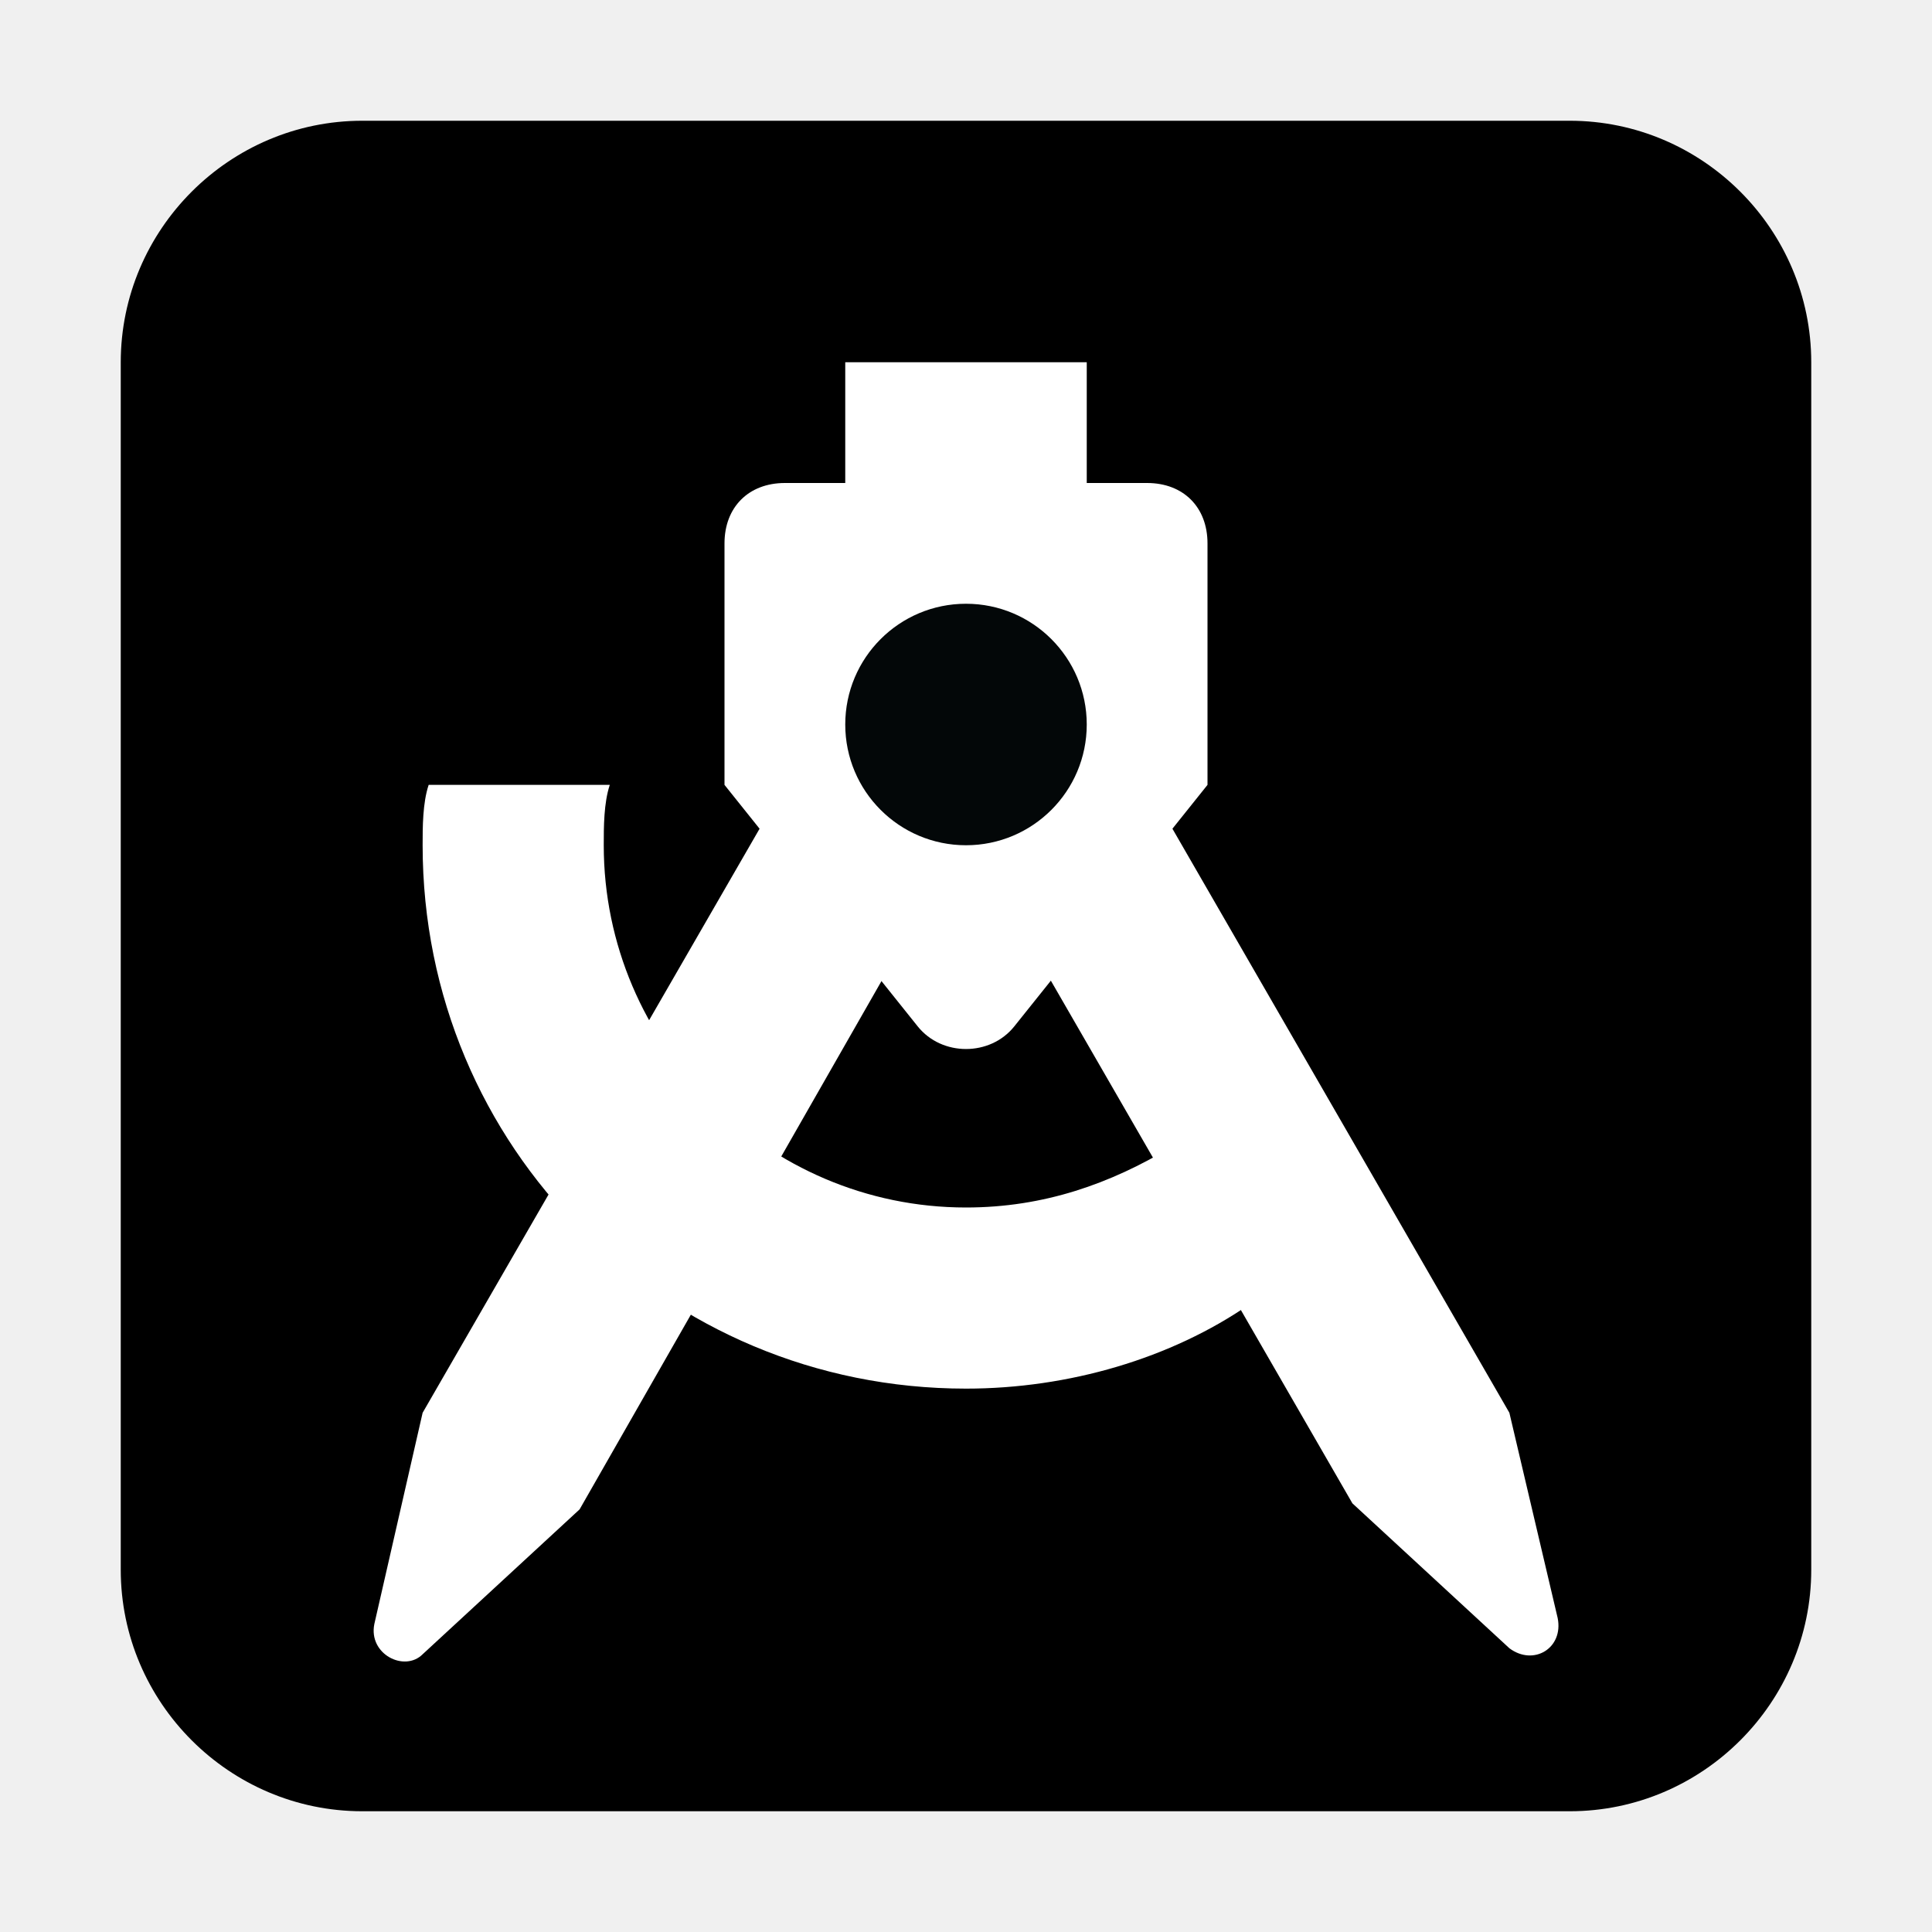
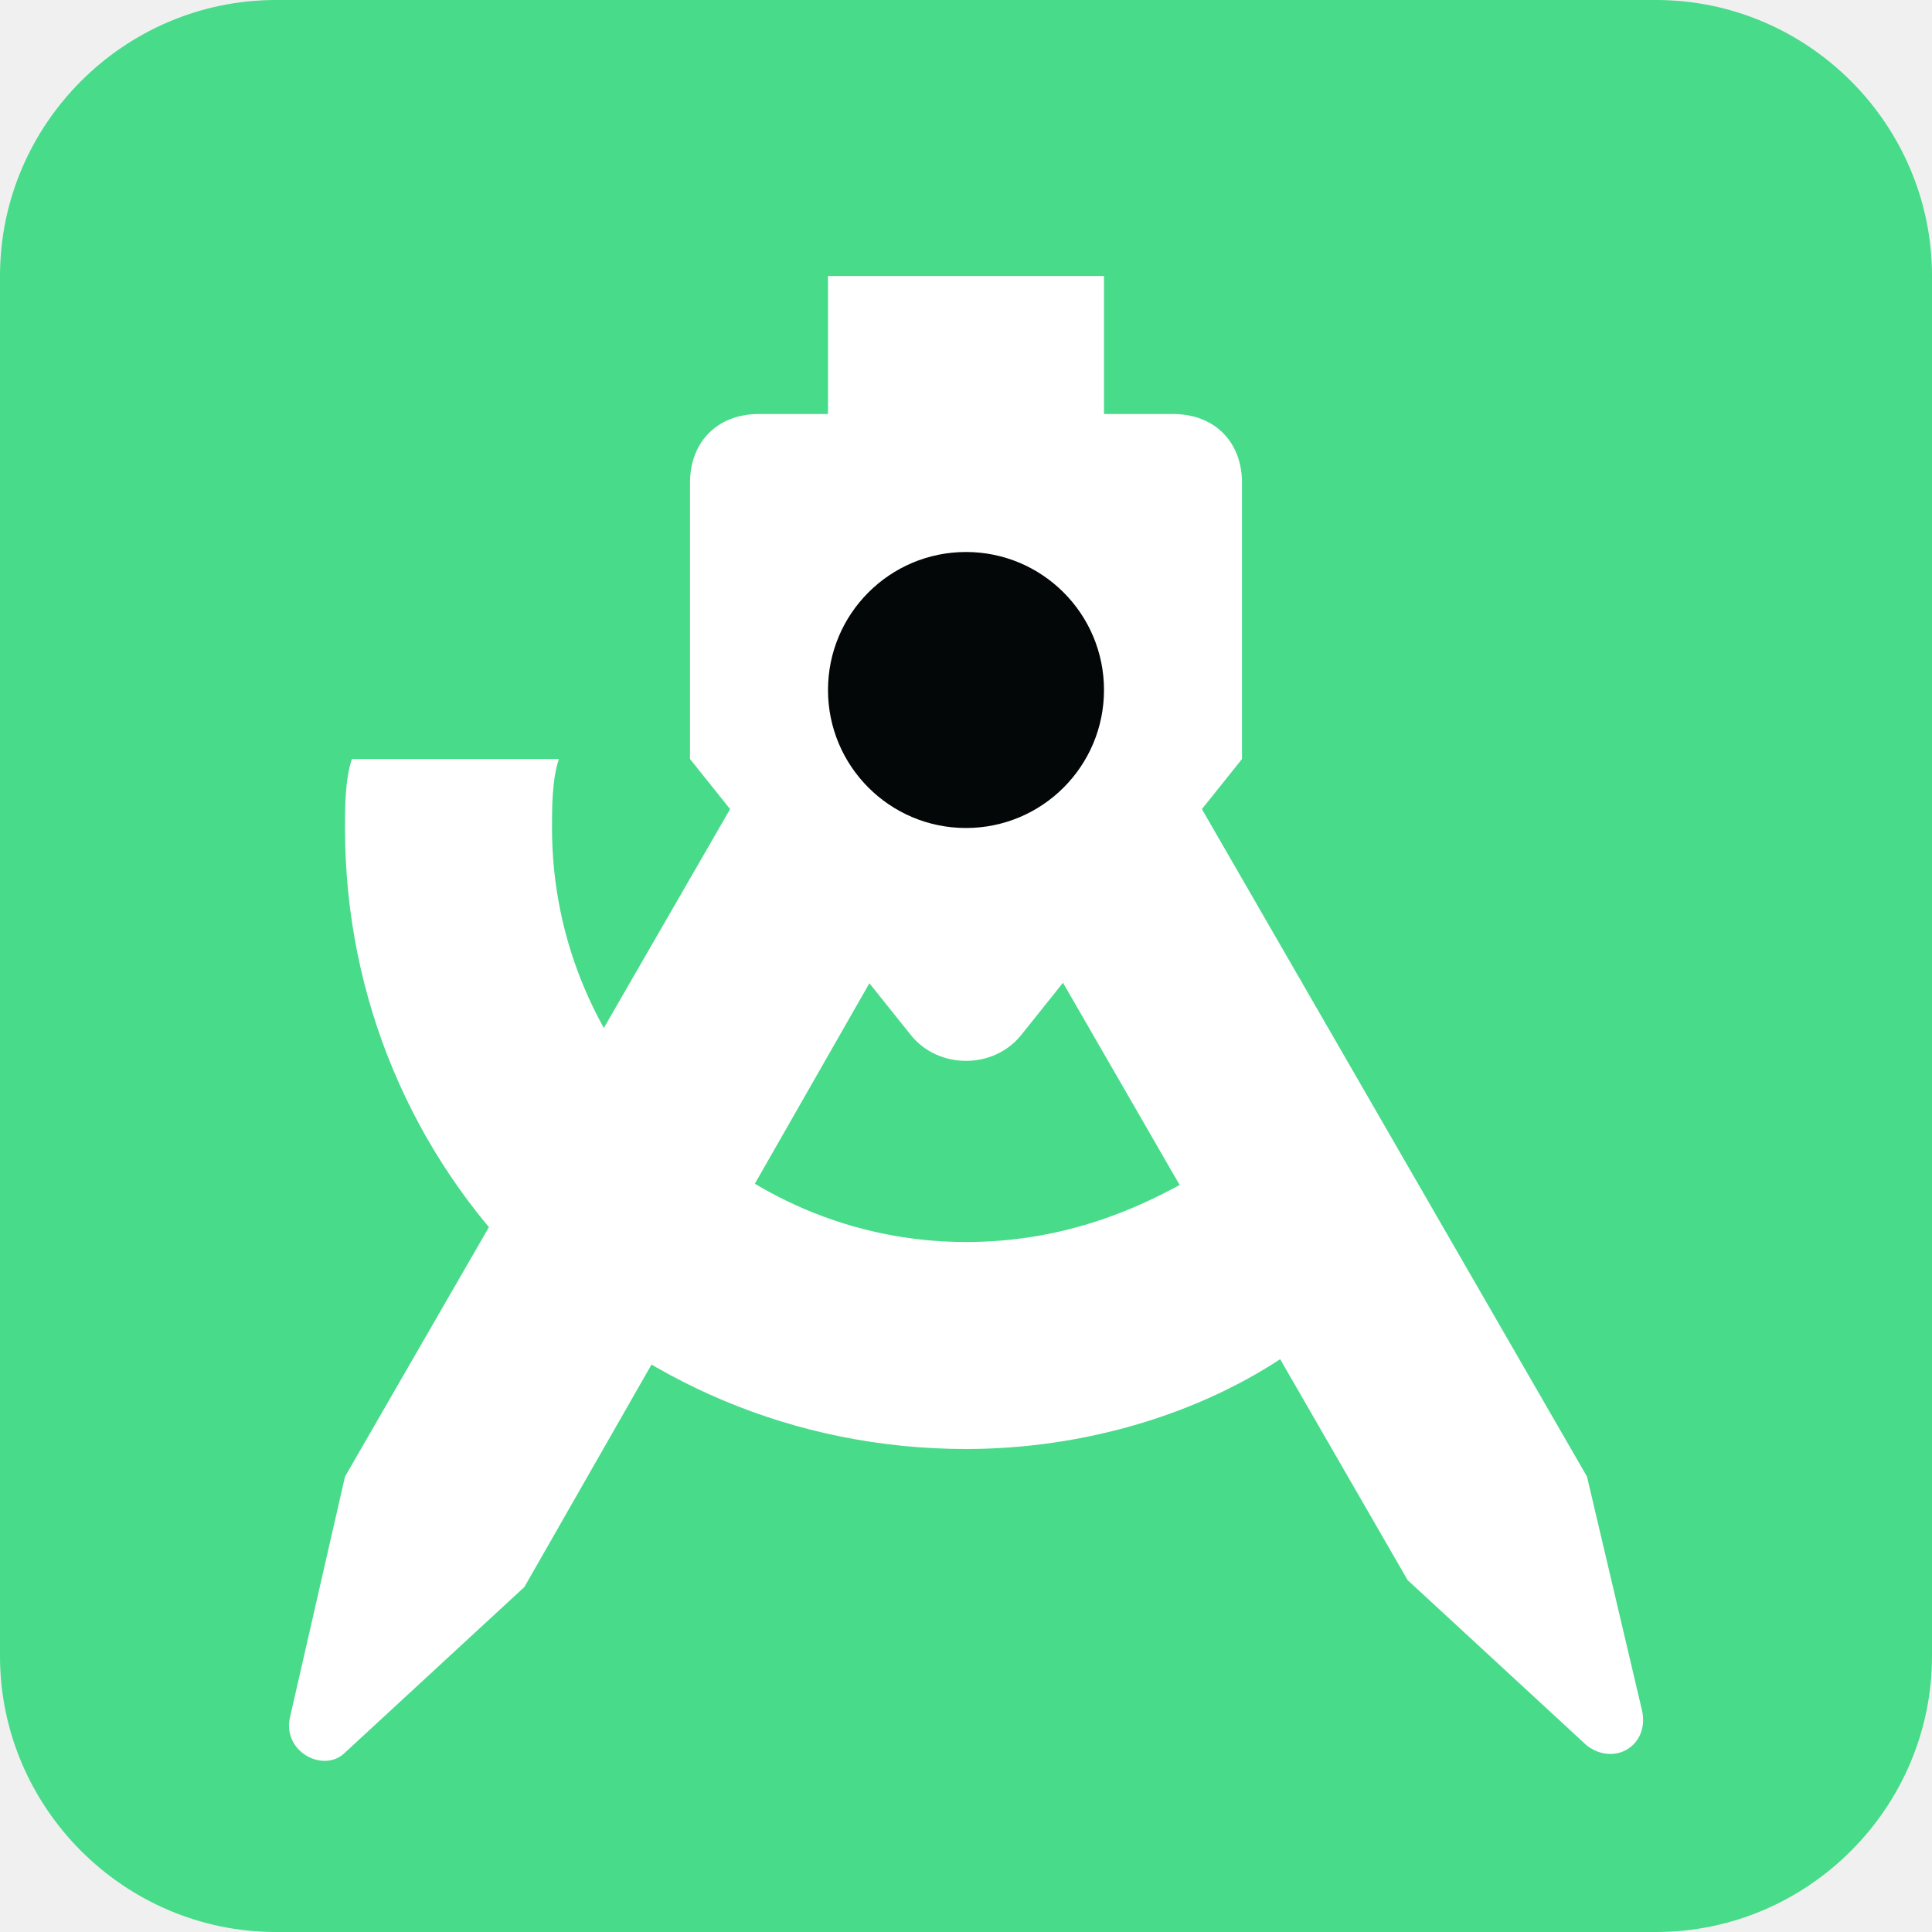
- <svg xmlns="http://www.w3.org/2000/svg" width="800px" height="800px" viewBox="0 0 32 32" id="Camada_1" version="1.1" xml:space="preserve">
+ <svg xmlns="http://www.w3.org/2000/svg" version="1.1" id="Camada_1" x="0px" y="0px" viewBox="0 0 700 700" style="enable-background:new 0 0 700 700;" xml:space="preserve">
  <style type="text/css">
- 	.st0{fill:#FFFFFF;}
- 	.st1{fill-rule:evenodd;clip-rule:evenodd;fill:#FFFFFF;}
- 	.st2{fill:#030708;}
+ 	.st0{fill:#47DB8A;}
+ 	.st1{fill:#FFFFFF;}
+ 	.st2{fill-rule:evenodd;clip-rule:evenodd;fill:#FFFFFF;}
+ 	.st3{fill:#030708;}
</style>
-   <path d="M6,2h20c2.2,0,4,1.8,4,4v20c0,2.2-1.8,4-4,4H6c-2.2,0-4-1.8-4-4V6C2,3.8,3.8,2,6,2z" />
  <g>
-     <path class="st0" d="M15.6,14.5L13,13L7,23.4l-0.8,3.5c-0.1,0.5,0.5,0.8,0.8,0.5L9.6,25L15.6,14.5z" />
-     <path class="st0" d="M19,13l-2.6,1.5l6,10.4l2.6,2.4c0.4,0.3,0.9,0,0.8-0.5L25,23.4L19,13z" />
-     <path class="st1" d="M19.4,19c-1,0.6-2.1,1-3.4,1c-3.3,0-6-2.7-6-6c0-0.3,0-0.7,0.1-1h-3C7,13.3,7,13.7,7,14c0,5,4,9,9,9   c1.7,0,3.4-0.5,4.7-1.4L19.4,19z" />
-     <path class="st0" d="M19,8h-1V6h-4v2h-1c-0.6,0-1,0.4-1,1v4l3.2,4c0.4,0.5,1.2,0.5,1.6,0l3.2-4V9C20,8.4,19.6,8,19,8z" />
-     <circle class="st2" cx="16" cy="12" r="2" />
+     <path class="st0" d="M100,0h500c55,0,100,45,100,100v500c0,55-45,100-100,100H100C45,700,0,655,0,600V100C0,45,45,0,100,0z" />
+     <g>
+       <path class="st1" d="M340,312.5L275,275L125,535l-20,87.5c-2.5,12.5,12.5,20,20,12.5l65-60L340,312.5z" />
+       <path class="st1" d="M425,275l-65,37.5l150,260l65,60c10,7.5,22.5,0,20-12.5l-20-85L425,275z" />
+       <path class="st2" d="M435,425c-25,15-52.5,25-85,25c-82.5,0-150-67.5-150-150c0-7.5,0-17.5,2.5-25h-75c-2.5,7.5-2.5,17.5-2.5,25    c0,125,100,225,225,225c42.5,0,85-12.5,117.5-35L435,425z" />
+       <path class="st1" d="M425,150h-25v-50H300v50h-25c-15,0-25,10-25,25v100l80,100c10,12.5,30,12.5,40,0l80-100V175    C450,160,440,150,425,150z" />
+       <circle class="st3" cx="350" cy="250" r="50" />
+     </g>
  </g>
</svg>
